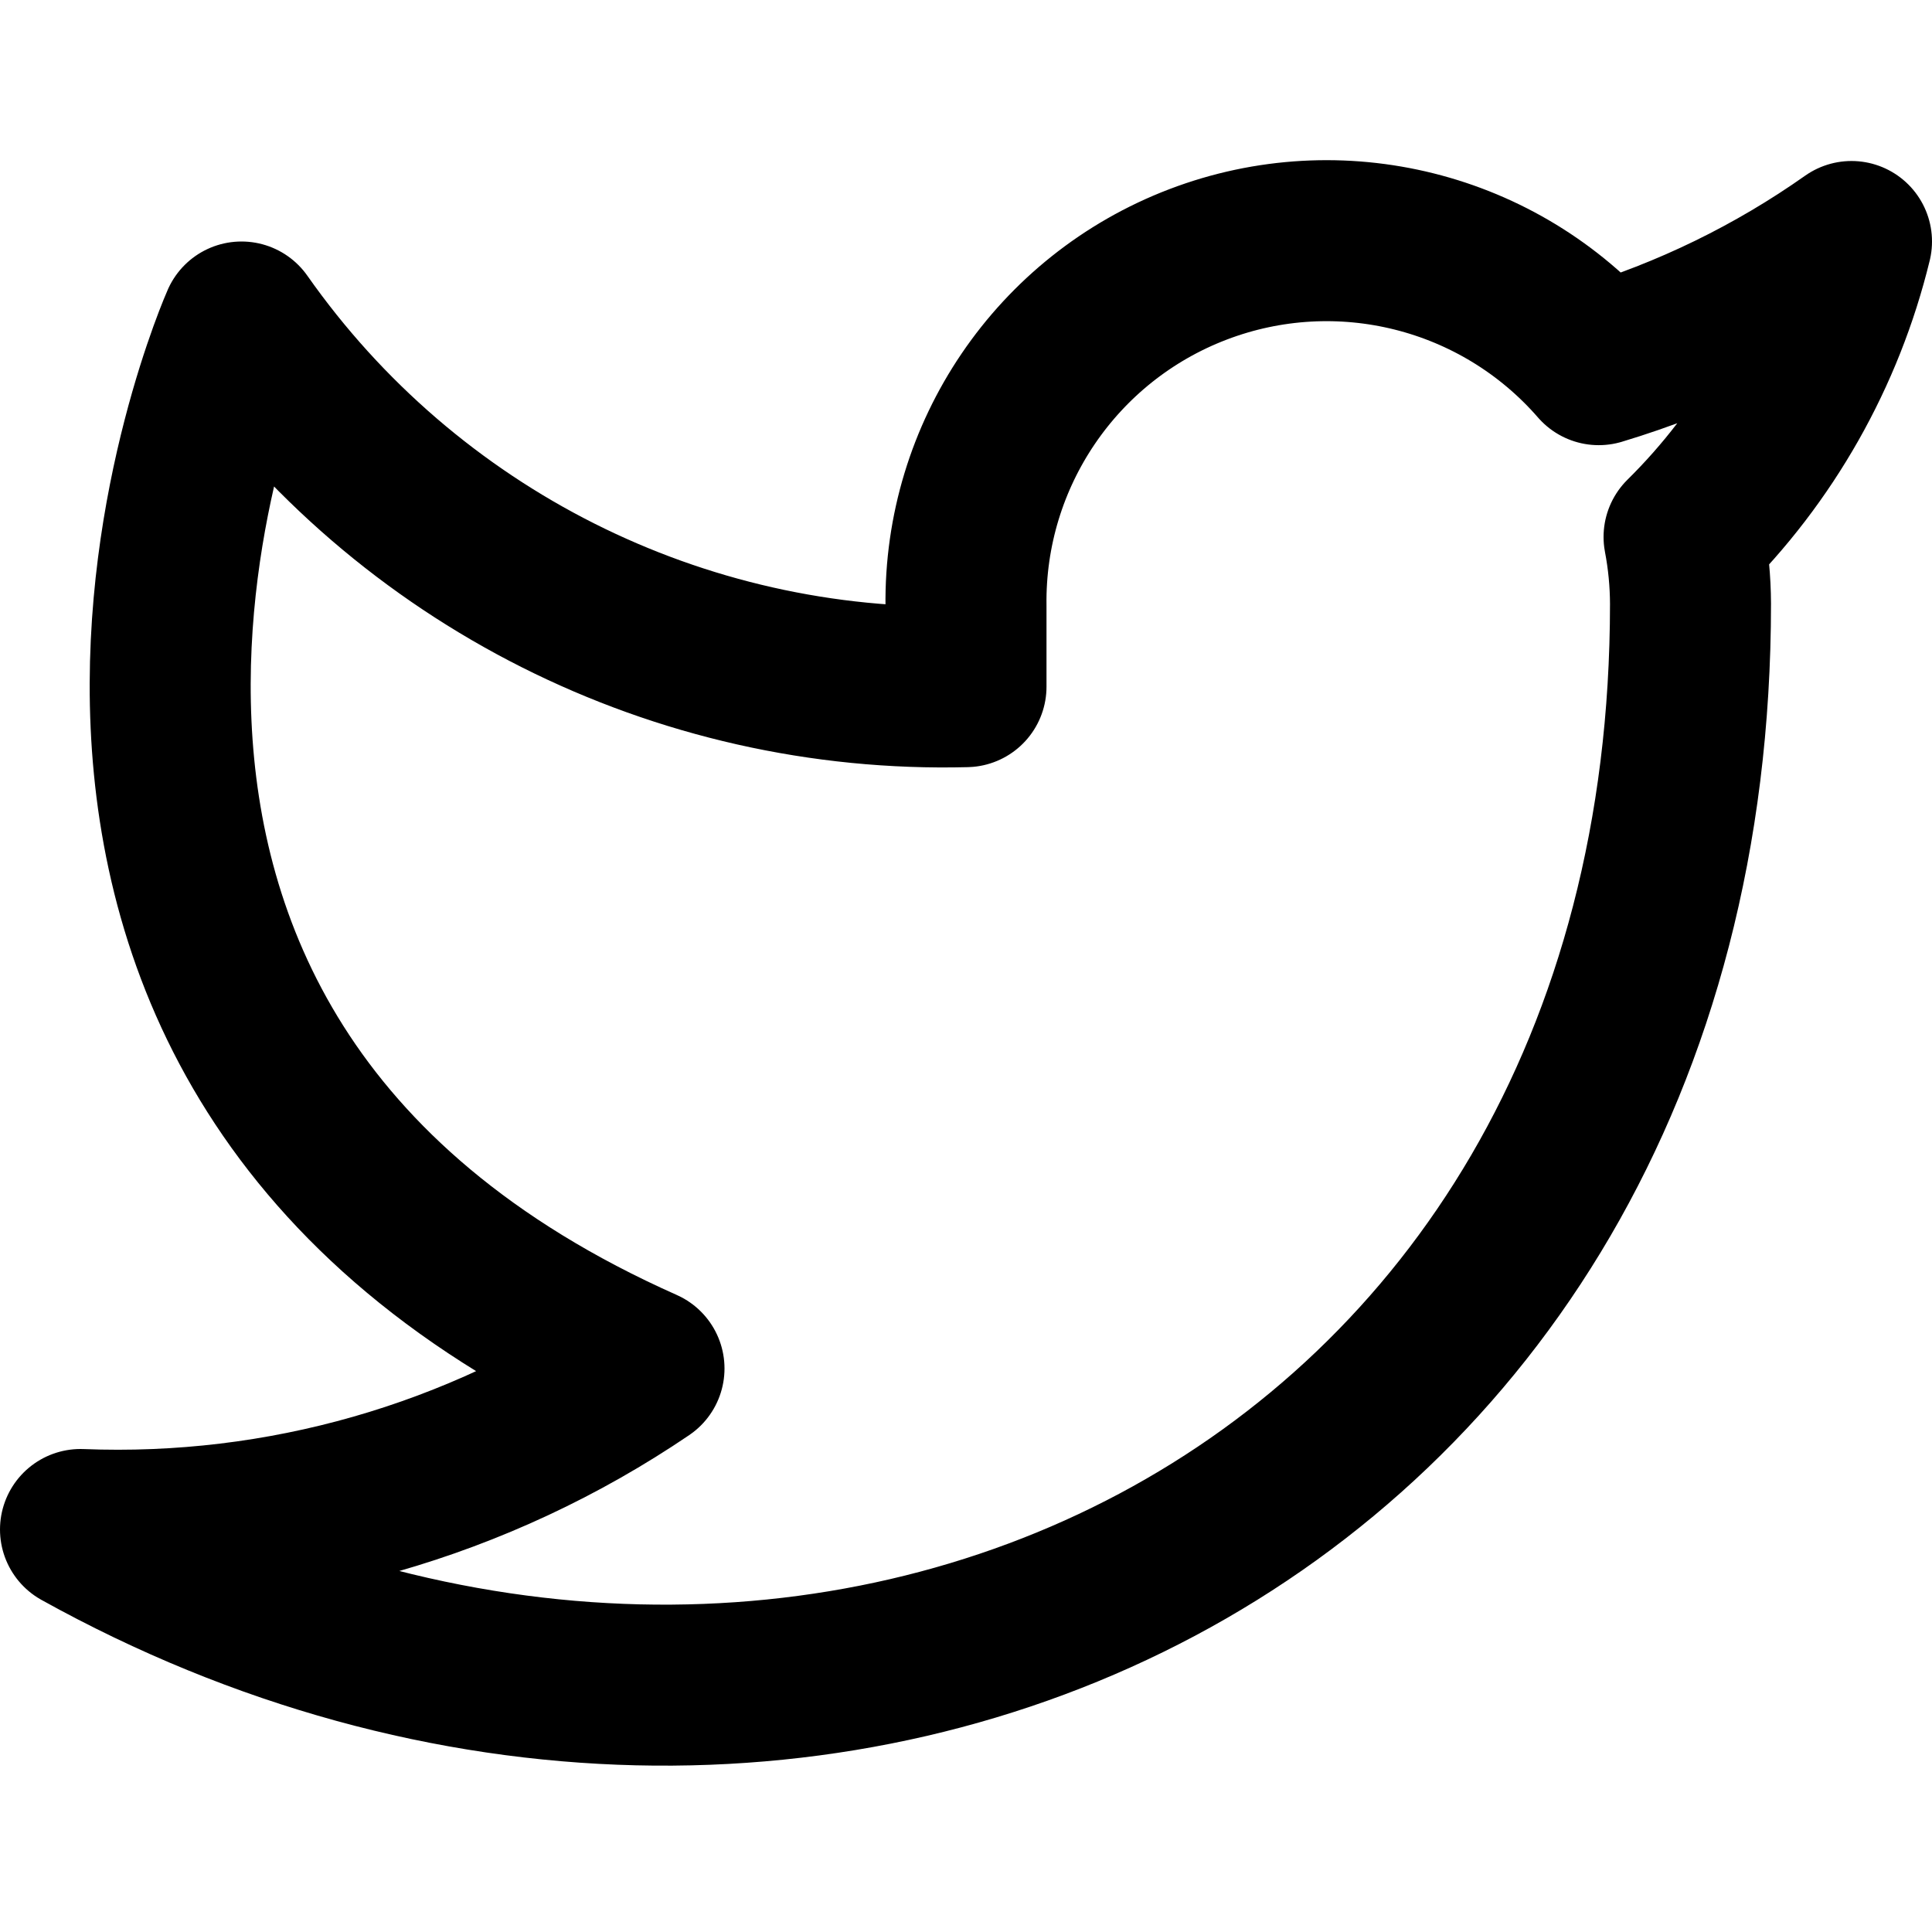
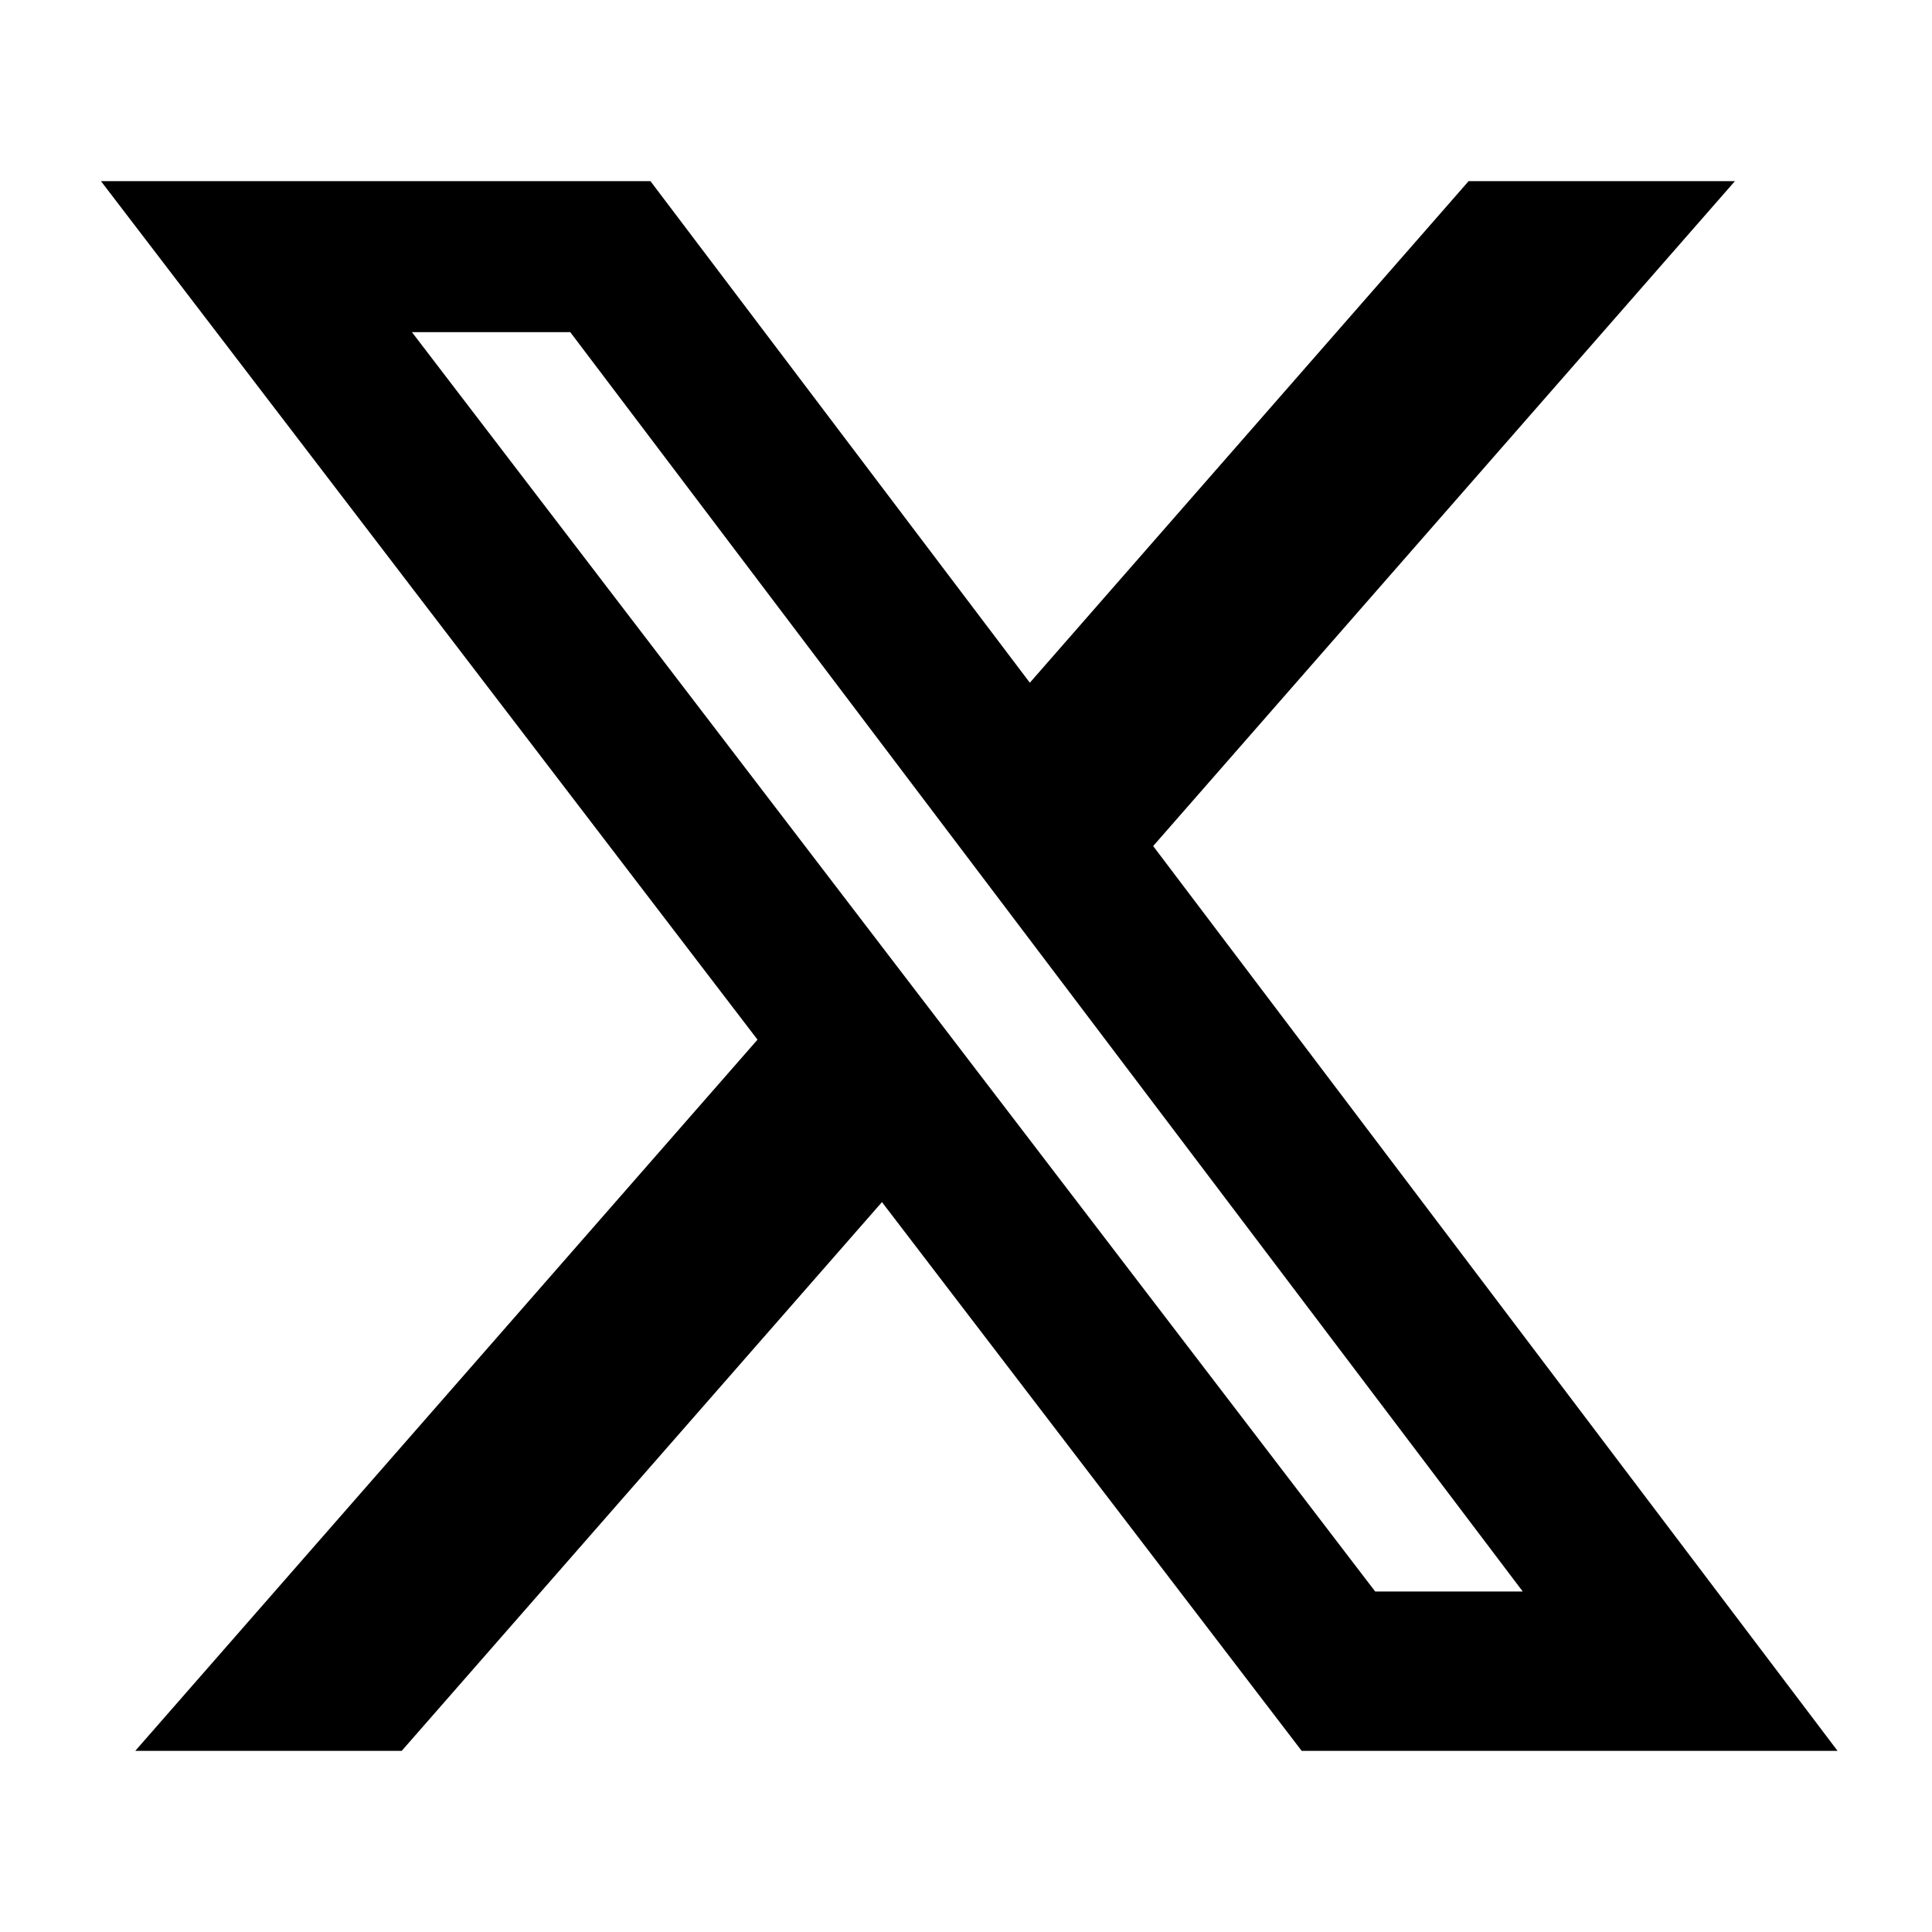
- <svg xmlns="http://www.w3.org/2000/svg" width="24" height="24" viewBox="0 0 24 24" fill="none" stroke="currentColor" stroke-width="2" stroke-linecap="round" stroke-linejoin="round">
-   <path d="M23 3a10.9 10.9 0 0 1-3.14 1.53 4.48 4.48 0 0 0-7.86 3v1A10.66 10.66 0 0 1 3 4s-4 9 5 13a11.64 11.64 0 0 1-7 2c9 5 20 0 20-11.5a4.5 4.5 0 0 0-.08-.83A7.72 7.72 0 0 0 23 3z" />
+ <svg xmlns="http://www.w3.org/2000/svg" width="24" height="24" viewBox="0 0 24 24" fill="currentColor">
+   <path d="M18.244 2.25h3.308l-7.227 8.26 8.502 11.24H16.17l-5.214-6.817L4.99 21.75H1.68l7.73-8.835L1.254 2.25H8.08l4.713 6.231zm-1.161 17.52h1.833L7.084 4.126H5.117z" />
</svg>
